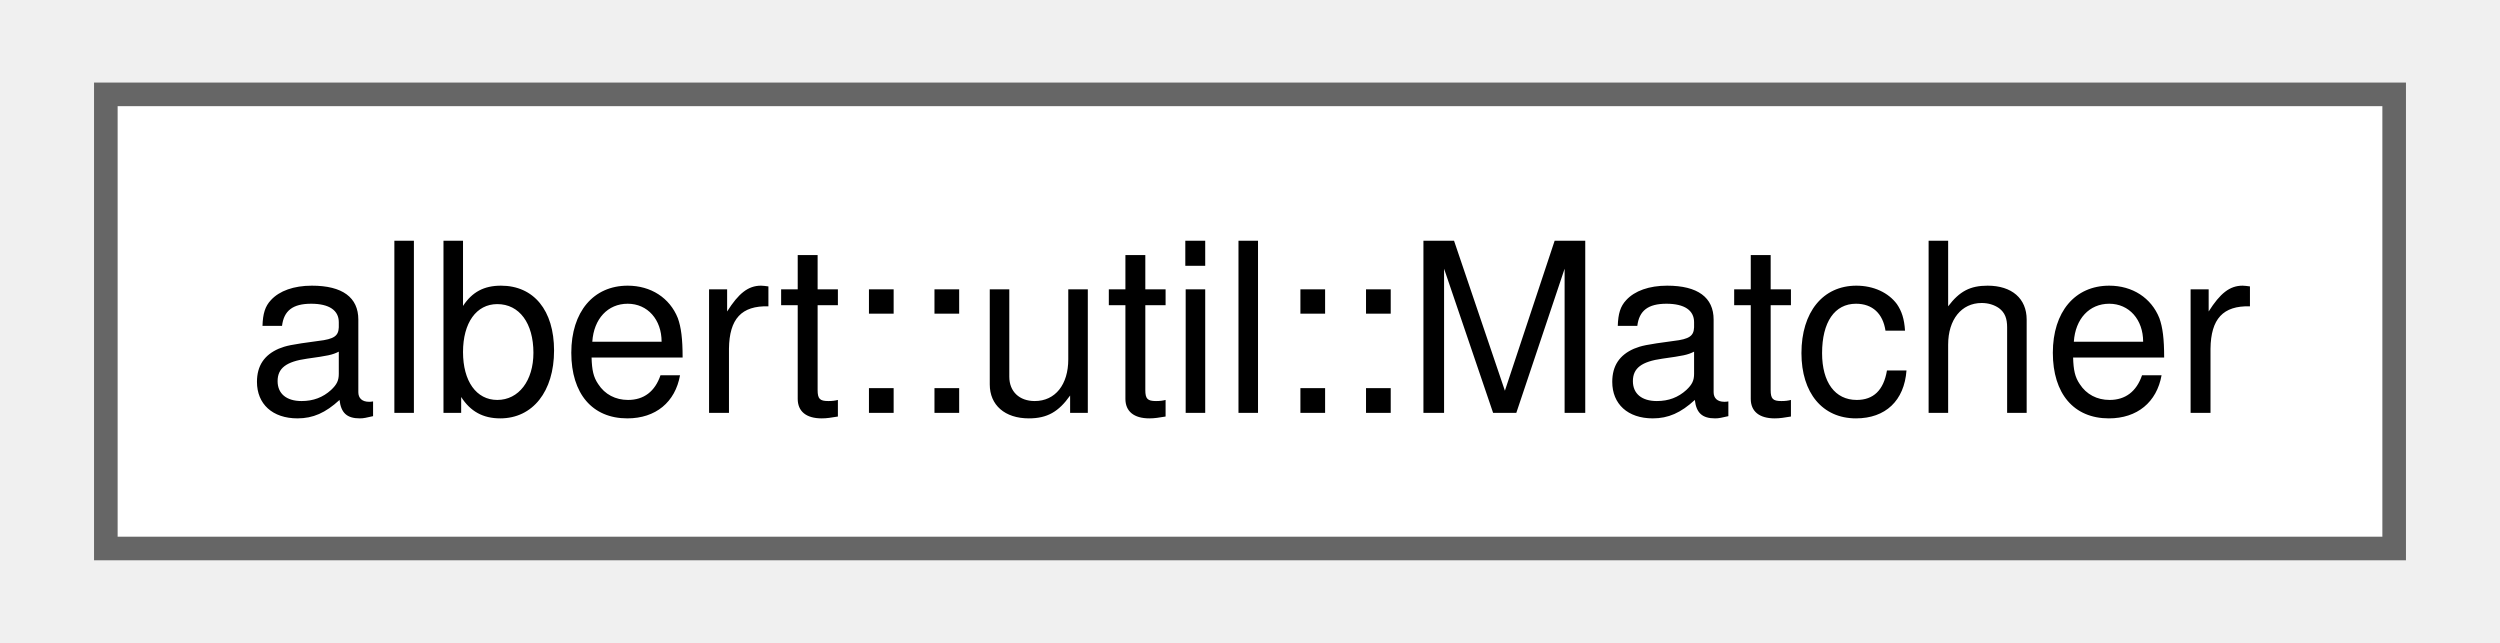
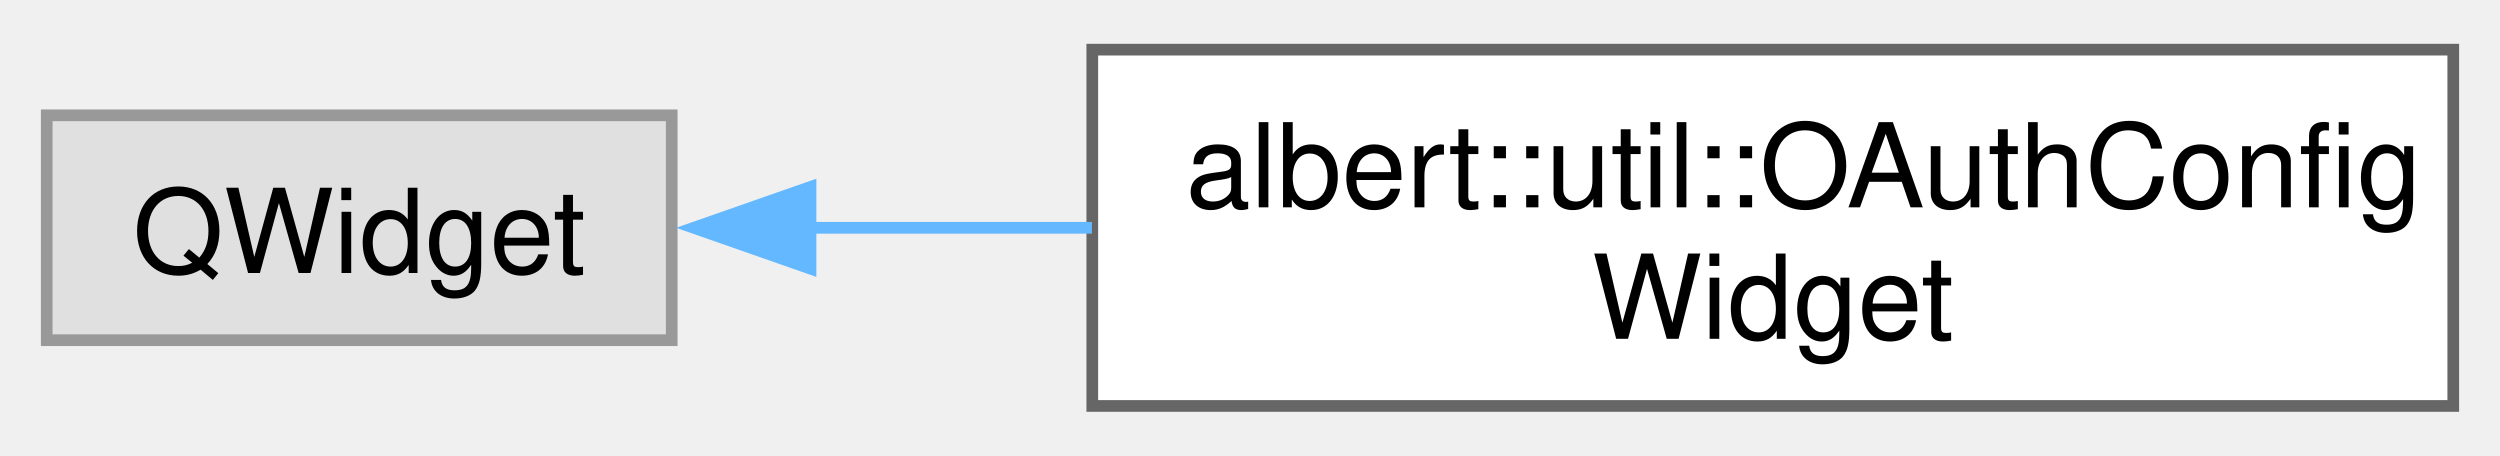
- <svg xmlns="http://www.w3.org/2000/svg" xmlns:xlink="http://www.w3.org/1999/xlink" width="105pt" height="27pt" viewBox="0.00 0.00 105.00 27.25">
-   <g id="graph0" class="graph" transform="scale(1 1) rotate(0) translate(4 23.25)">
+ <svg xmlns="http://www.w3.org/2000/svg" xmlns:xlink="http://www.w3.org/1999/xlink" width="214pt" height="39pt" viewBox="0.00 0.00 214.00 38.50">
+   <g id="graph0" class="graph" transform="scale(1 1) rotate(0) translate(4 34.5)">
    <g id="Node000000" class="node">
      <g id="a_Node000000">
-         <a xlink:href="classalbert_1_1util_1_1Matcher.html" target="_top" xlink:title="Configurable string matcher.">
-           <polygon fill="white" stroke="#666666" points="97,-19.25 0,-19.25 0,0 97,0 97,-19.25" />
-           <text text-anchor="middle" x="48.5" y="-5.75" font-family="Helvetica,sans-Serif" font-size="10.00">albert::util::Matcher</text>
+         <a xlink:title=" ">
+           <polygon fill="#e0e0e0" stroke="#999999" points="53.5,-24.88 0,-24.88 0,-5.63 53.5,-5.63 53.5,-24.88" />
+           <text text-anchor="middle" x="26.75" y="-11.38" font-family="Helvetica,sans-Serif" font-size="10.00">QWidget</text>
+         </a>
+       </g>
+     </g>
+     <g id="Node000001" class="node">
+       <g id="a_Node000001">
+         <a xlink:href="classalbert_1_1util_1_1OAuthConfigWidget.html" target="_top" xlink:title=" ">
+           <polygon fill="white" stroke="#666666" points="206,-30.5 89.5,-30.5 89.5,0 206,0 206,-30.5" />
+           <text text-anchor="start" x="97.5" y="-17" font-family="Helvetica,sans-Serif" font-size="10.00">albert::util::OAuthConfig</text>
+           <text text-anchor="middle" x="147.75" y="-5.75" font-family="Helvetica,sans-Serif" font-size="10.00">Widget</text>
+         </a>
+       </g>
+     </g>
+     <g id="edge20_Node000000_Node000001" class="edge">
+       <g id="a_edge20_Node000000_Node000001">
+         <a xlink:title=" ">
+           <path fill="none" stroke="#63b8ff" d="M65.37,-15.25C73.05,-15.25 81.29,-15.25 89.47,-15.25" />
+           <polygon fill="#63b8ff" stroke="#63b8ff" points="65.38,-11.75 55.38,-15.25 65.38,-18.75 65.38,-11.75" />
        </a>
      </g>
    </g>
  </g>
</svg>
